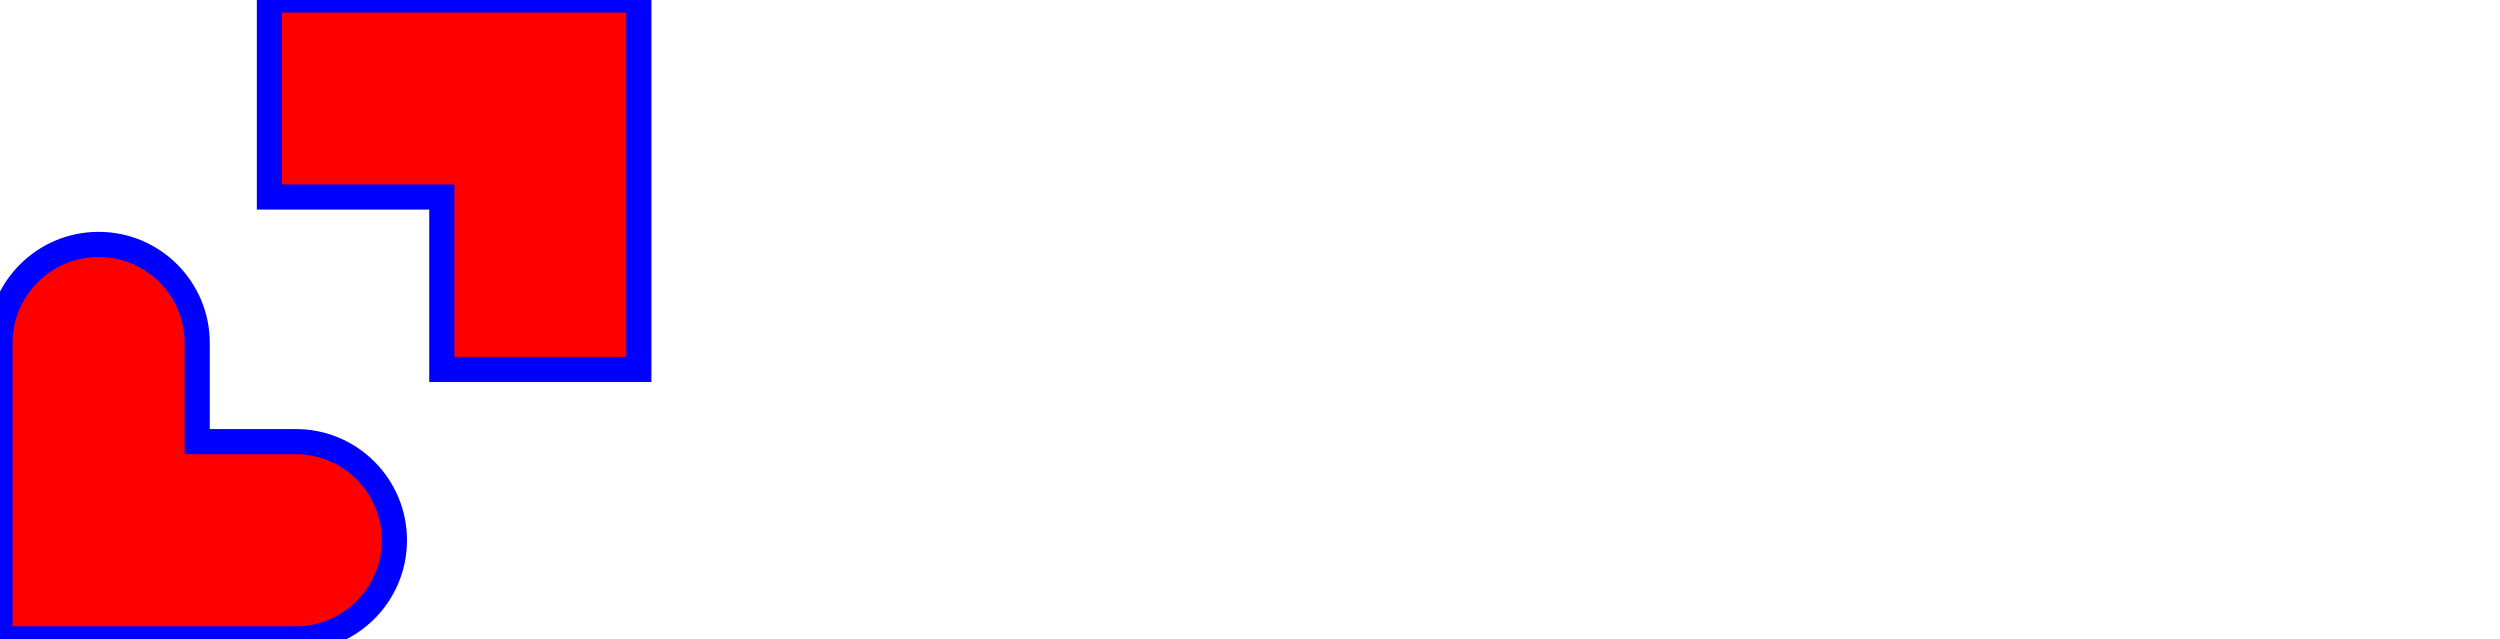
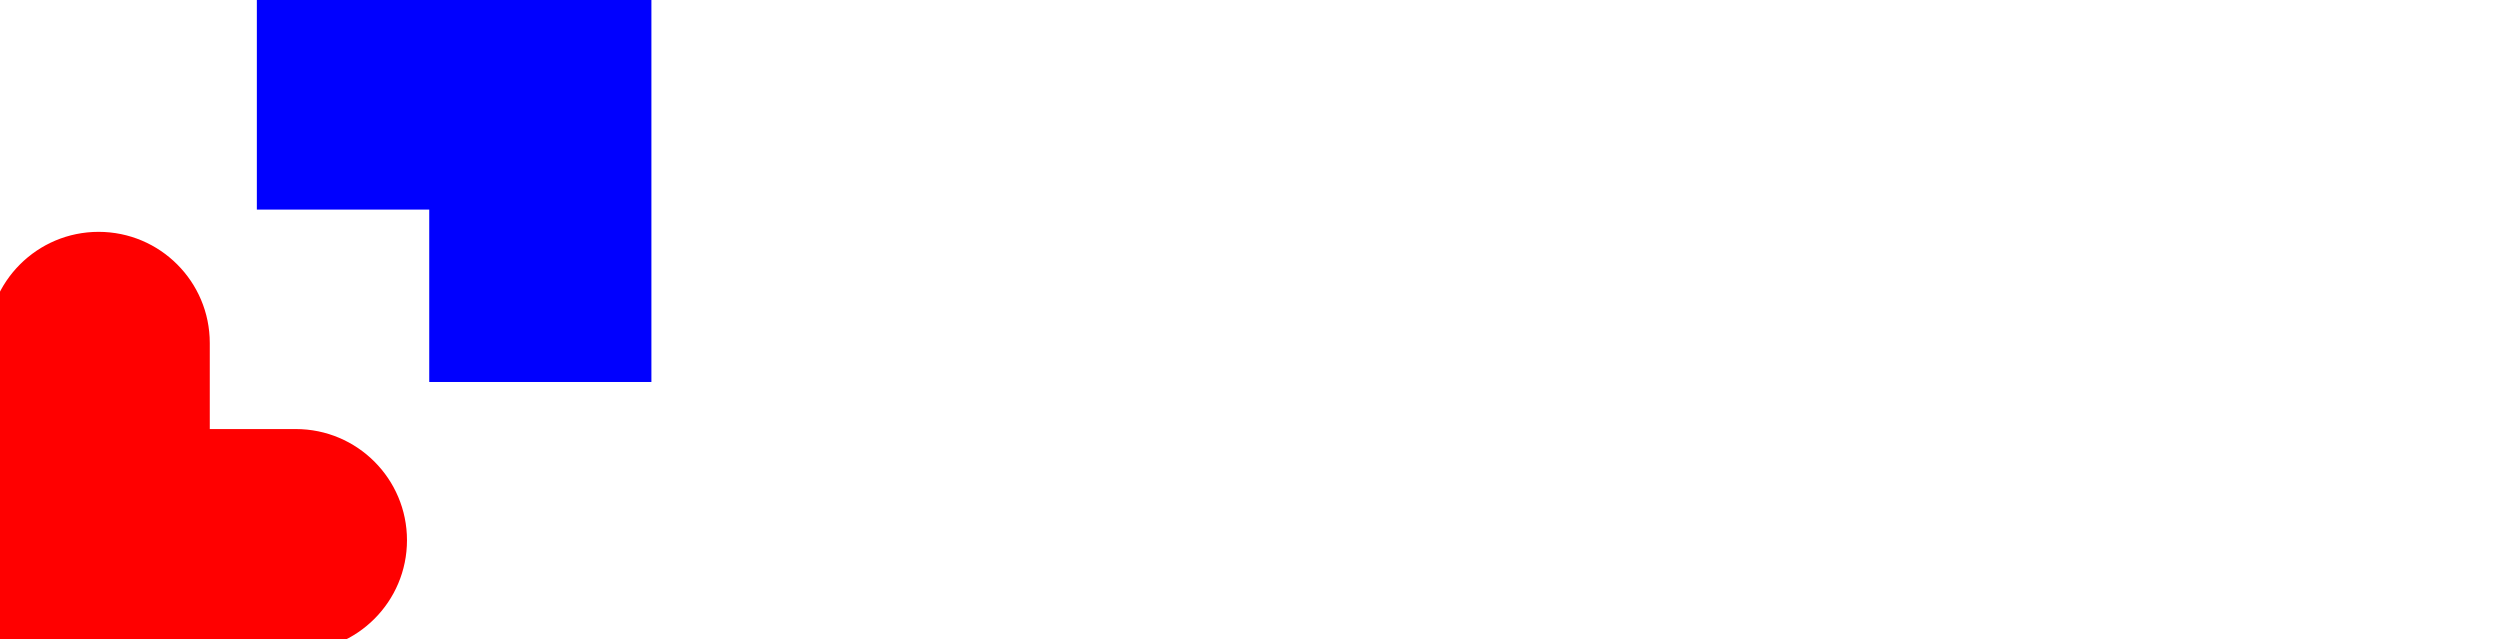
<svg xmlns="http://www.w3.org/2000/svg" width="497" height="127" viewBox="0 0 497 127" fill="none">
-   <path class="target" fill-rule="evenodd" clip-rule="evenodd" d="M0 87.796V68.194C0 57.368 8.776 48.591 19.602 48.591V48.591C30.428 48.591 39.204 57.368 39.204 68.194V87.796H58.806C69.632 87.796 78.409 96.572 78.409 107.398V107.398C78.409 118.224 69.632 127 58.806 127C49.005 127 39.204 127 39.204 127H0V87.796Z" fill="red" stroke="blue" stroke-width="5" />
-   <path class="target" fill-rule="evenodd" clip-rule="evenodd" d="M53.561 0H127V73.439H87.833V39.167H53.561V0Z" fill="red" stroke="blue" stroke-width="5" />
+   <path class="target" fill-rule="evenodd" clip-rule="evenodd" d="M0 87.796V68.194C0 57.368 8.776 48.591 19.602 48.591V48.591C30.428 48.591 39.204 57.368 39.204 68.194V87.796H58.806C69.632 87.796 78.409 96.572 78.409 107.398V107.398C78.409 118.224 69.632 127 58.806 127C49.005 127 39.204 127 39.204 127H0V87.796Z" fill="red" stroke="red" stroke-width="5" />
+   <path class="target" fill-rule="evenodd" clip-rule="evenodd" d="M53.561 0H127V73.439H87.833V39.167H53.561V0Z" fill="blue" stroke="blue" stroke-width="5" />
</svg>
